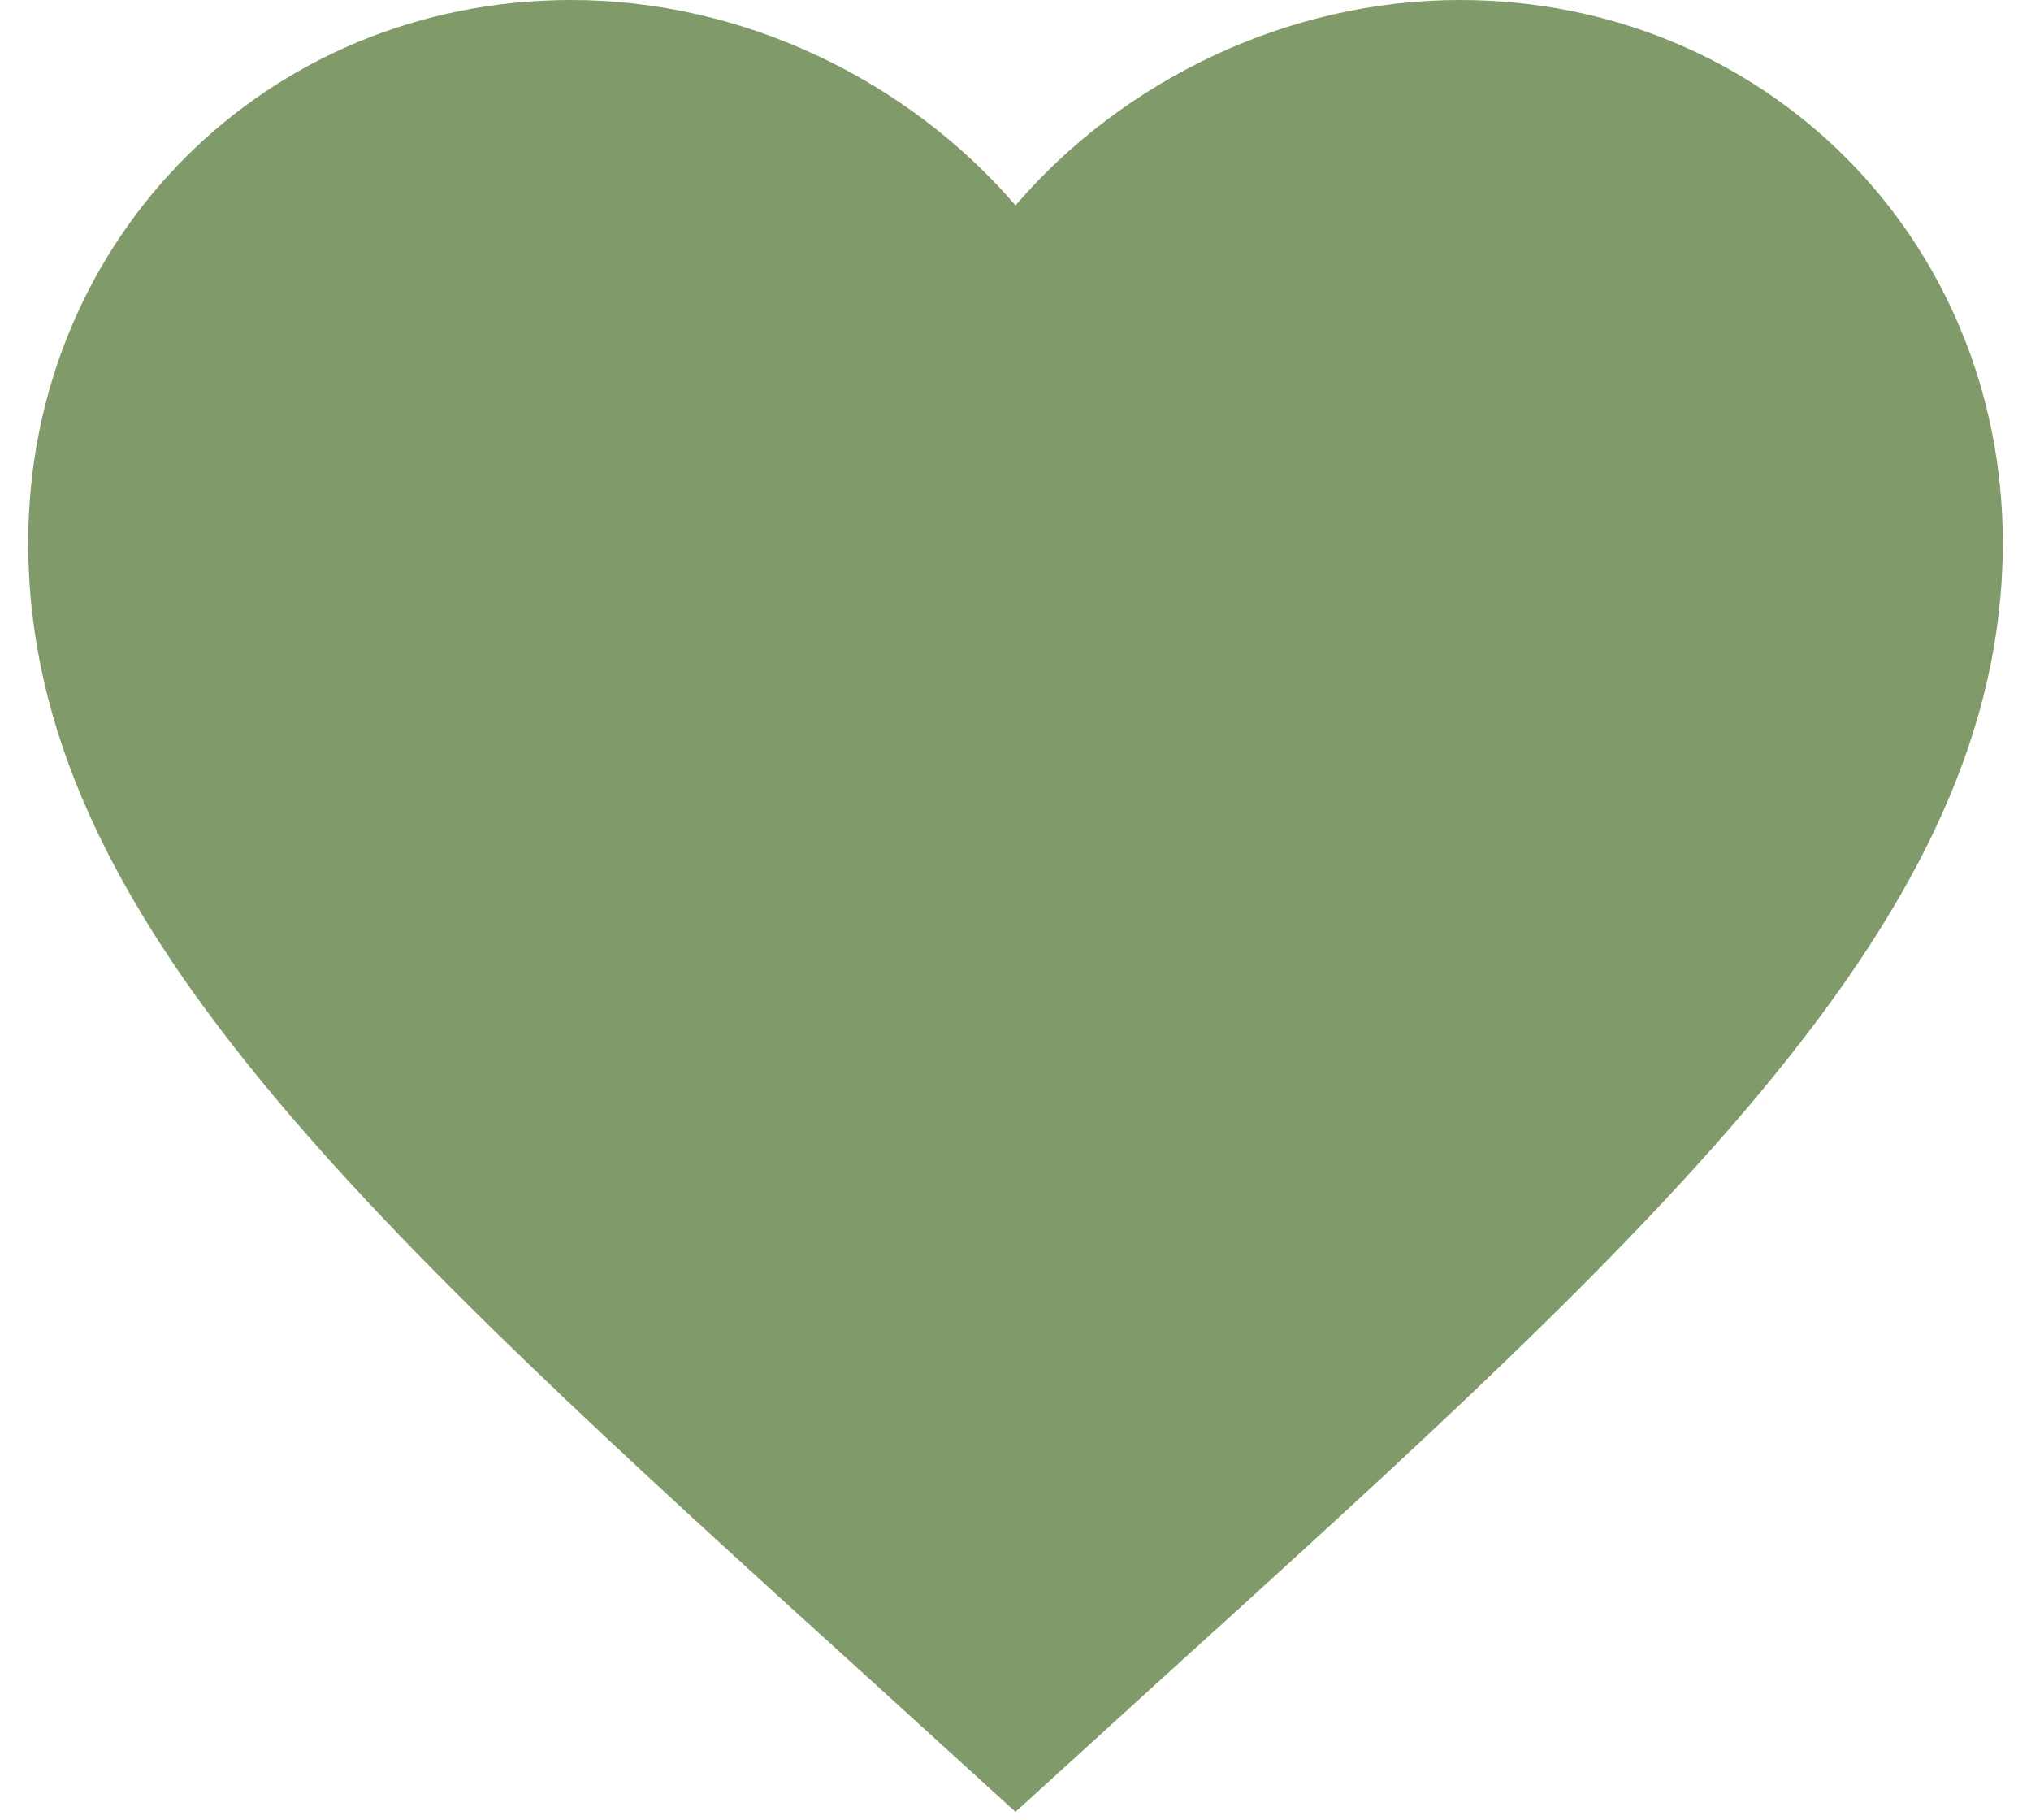
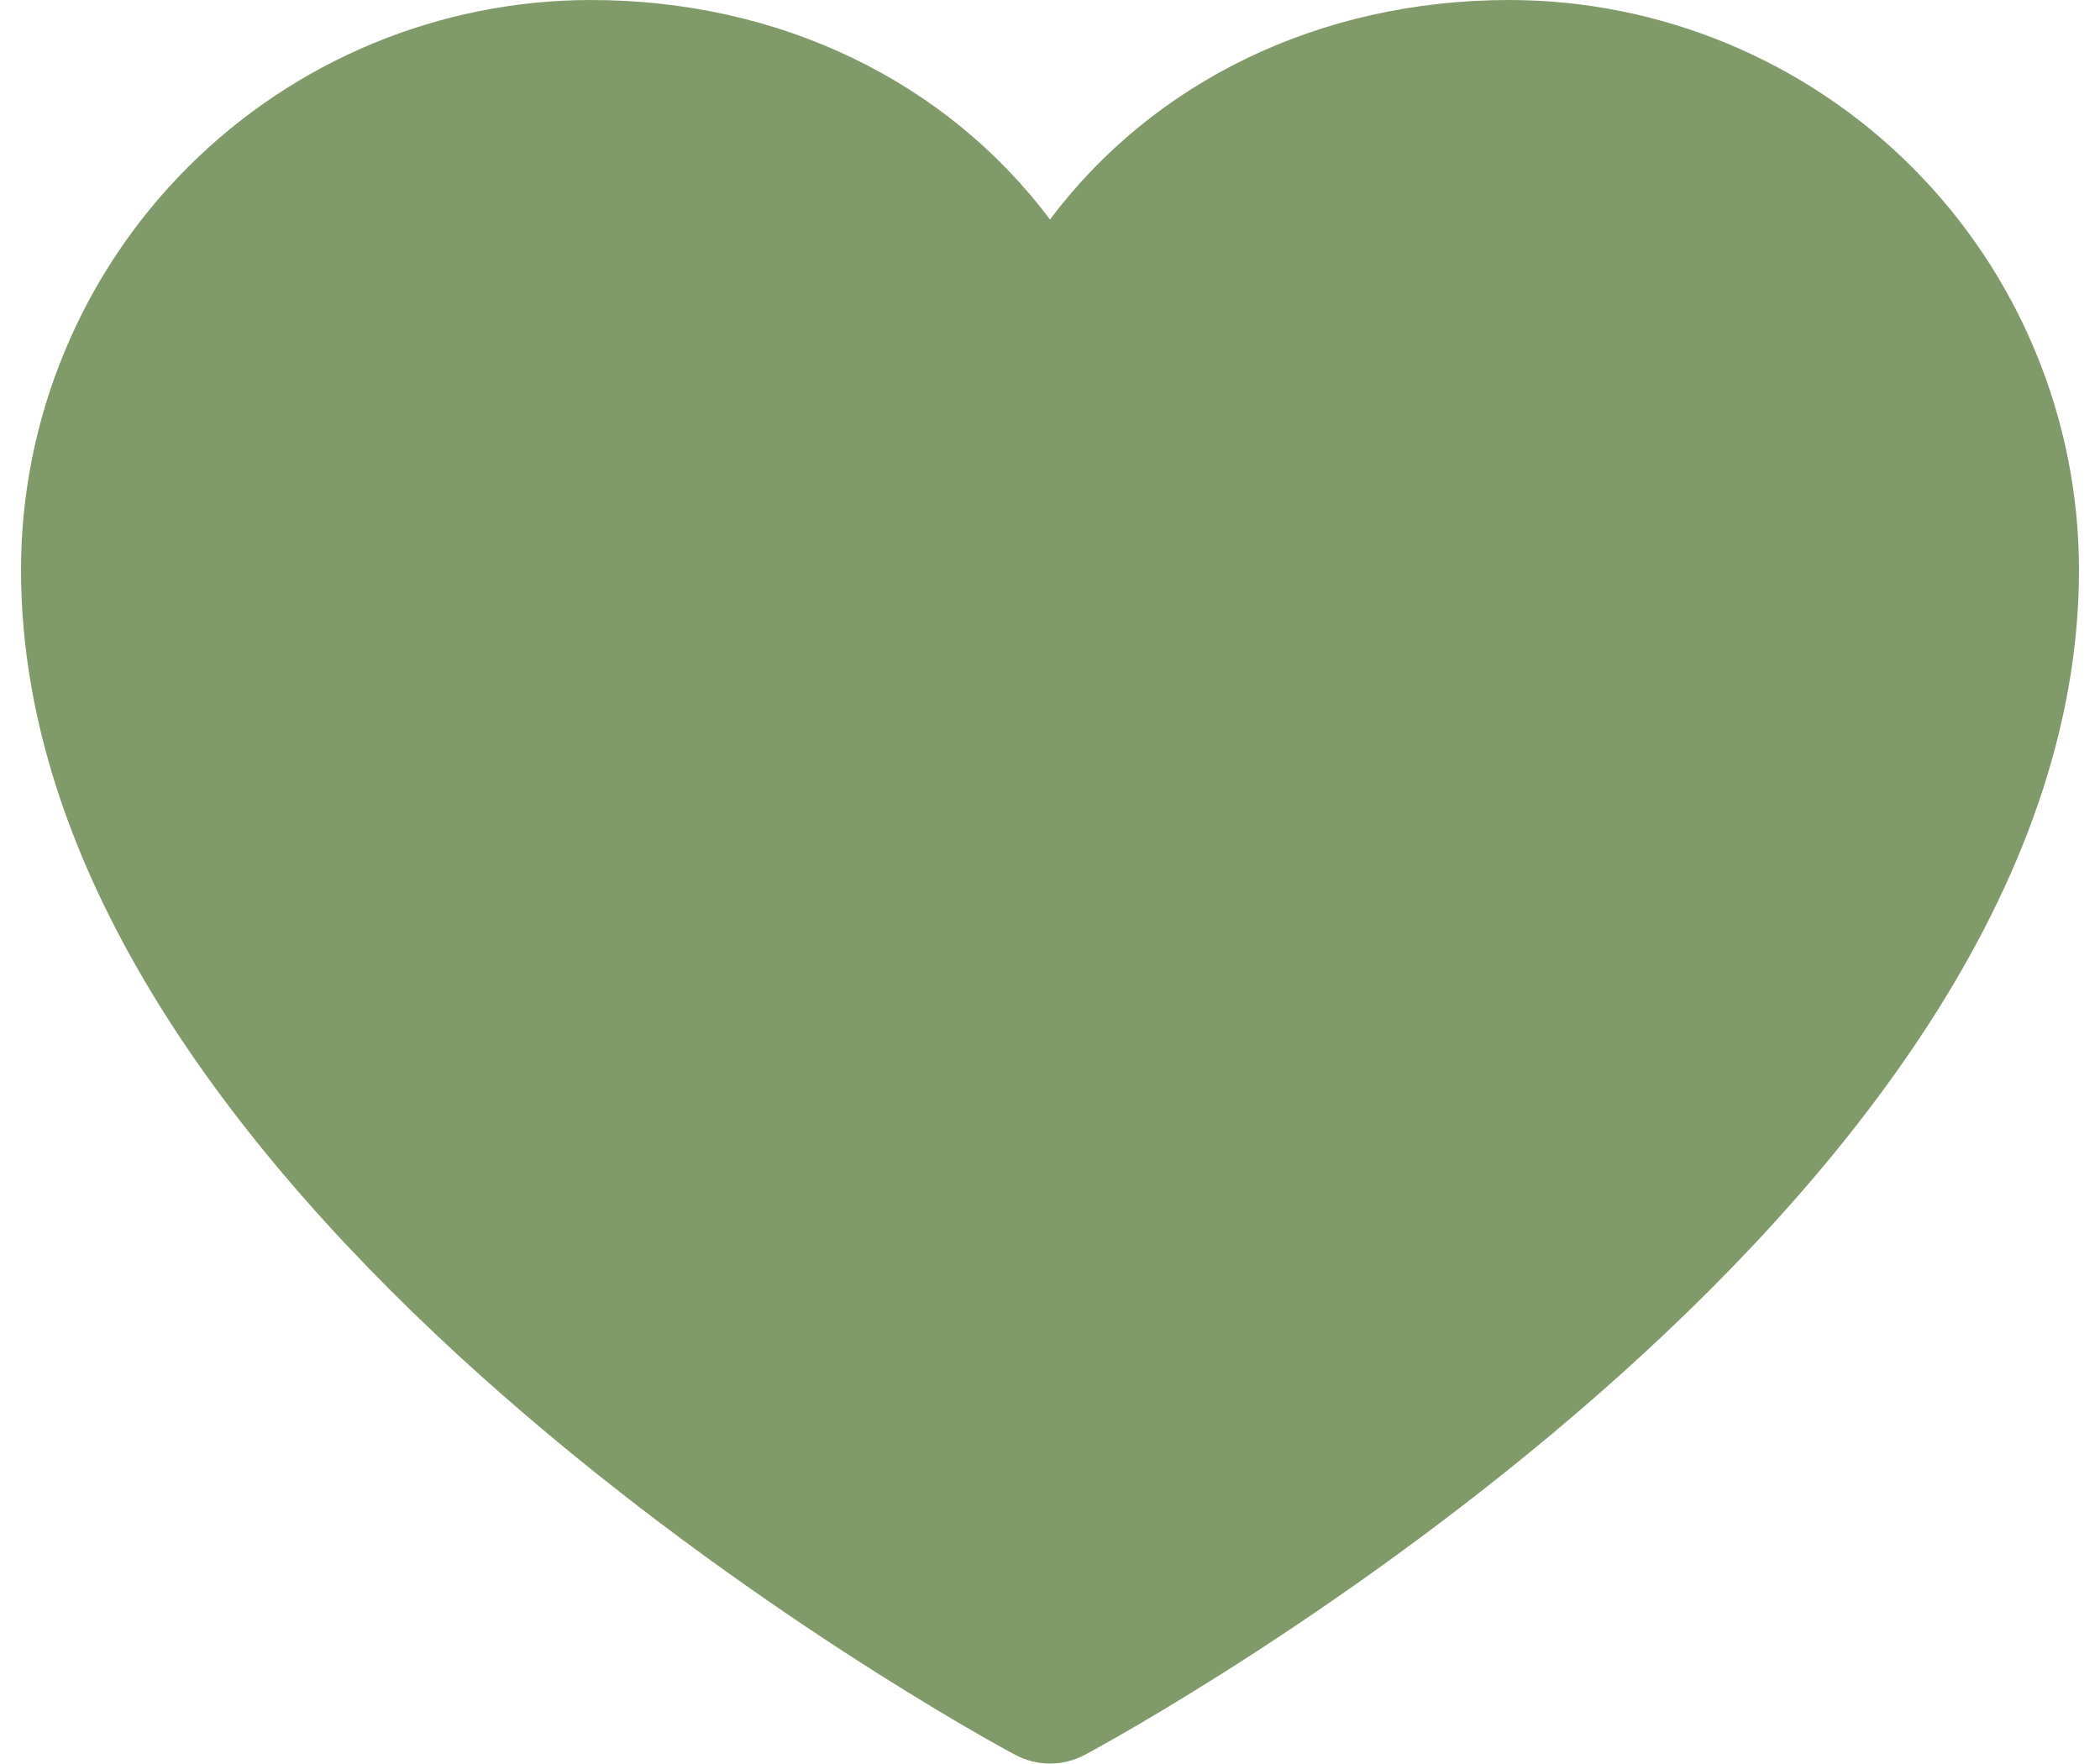
- <svg xmlns="http://www.w3.org/2000/svg" width="48" height="43" viewBox="0 0 48 43" fill="none">
-   <path d="M24 42.817L20.616 39.737C8.6 28.84 0.667 21.63 0.667 12.833C0.667 5.623 6.313 0 13.5 0C17.56 0 21.456 1.89 24 4.853C26.543 1.89 30.44 0 34.5 0C41.687 0 47.333 5.623 47.333 12.833C47.333 21.63 39.4 28.84 27.383 39.737L24 42.817Z" fill="#819A69" />
+ <svg xmlns="http://www.w3.org/2000/svg" width="50" height="42" viewBox="0 0 50 42" fill="none">
+   <path d="M49.5 13.562C49.5 28.875 26.796 41.269 25.829 41.781C25.574 41.918 25.289 41.99 25 41.99C24.711 41.99 24.426 41.918 24.171 41.781C23.204 41.269 0.5 28.875 0.5 13.562C0.504 9.967 1.934 6.519 4.477 3.977C7.019 1.434 10.467 0.004 14.062 0C18.58 0 22.535 1.942 25 5.226C27.465 1.942 31.42 0 35.938 0C39.533 0.004 42.981 1.434 45.523 3.977C48.066 6.519 49.496 9.967 49.5 13.562Z" fill="#819A69" />
</svg>
